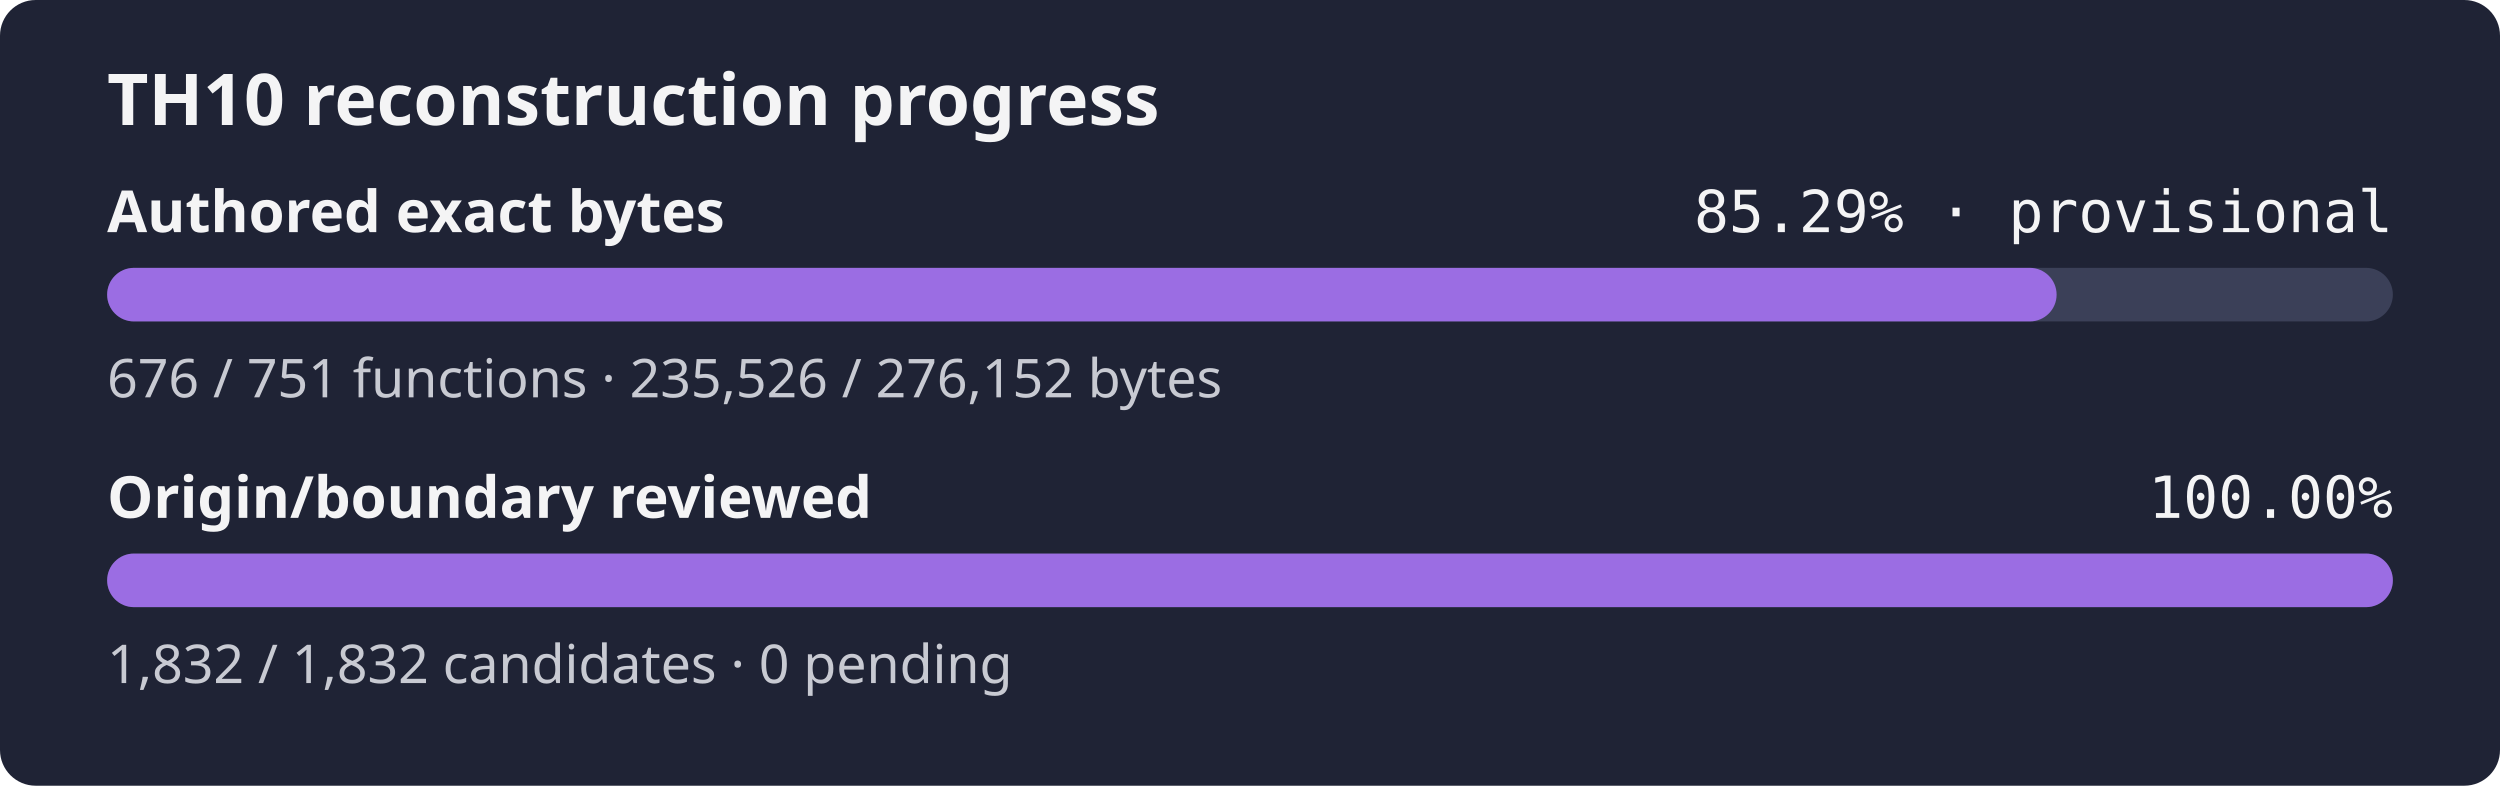
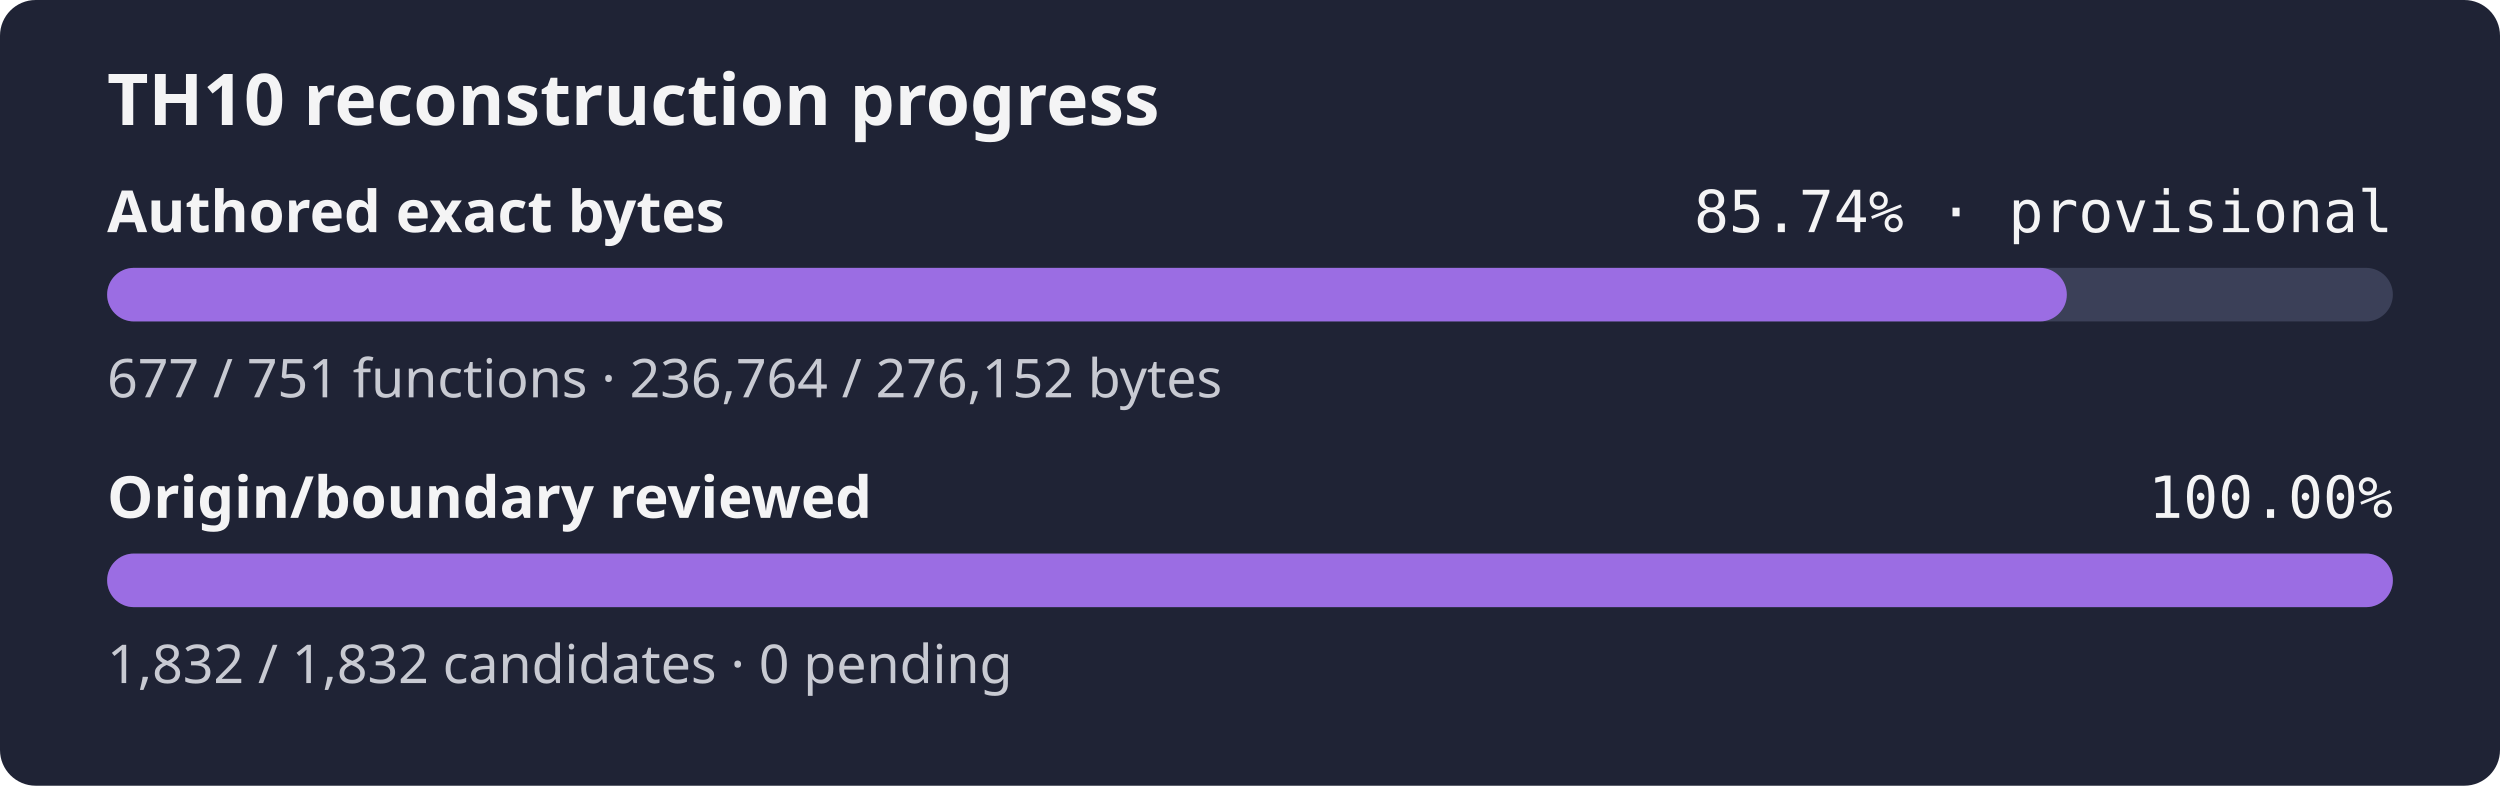
- <svg xmlns="http://www.w3.org/2000/svg" width="560" height="176" role="img" aria-label="TH10 reconstruction progress: currently classified authored bytes 85.29% exact, provisional inventory, origin and boundary review 100.00%">
+ <svg xmlns="http://www.w3.org/2000/svg" width="560" height="176" role="img" aria-label="TH10 reconstruction progress: currently classified authored bytes 85.74% exact, provisional inventory, origin and boundary review 100.00%">
  <rect width="560" height="176" rx="8" fill="#1f2335" />
  <text x="24" y="28" fill="#f4f4f5" font-family="sans-serif" font-size="16" font-weight="600">TH10 reconstruction progress</text>
  <text x="24" y="52" fill="#f4f4f5" font-family="sans-serif" font-size="13" font-weight="600">Authored exact bytes</text>
-   <text x="536" y="52" fill="#f4f4f5" text-anchor="end" font-family="monospace" font-size="13">85.29% · provisional</text>
+   <text x="536" y="52" fill="#f4f4f5" text-anchor="end" font-family="monospace" font-size="13">85.74% · provisional</text>
  <rect x="24" y="60" width="512" height="12" rx="6" fill="#3b4058" />
-   <rect x="24" y="60" width="436.68" height="12" rx="6" fill="#9b6de3" />
-   <text x="24" y="89" fill="#c8cad2" font-family="sans-serif" font-size="12">676 / 751 functions · 235,526 / 276,152 bytes</text>
+   <rect x="24" y="60" width="438.97" height="12" rx="6" fill="#9b6de3" />
+   <text x="24" y="89" fill="#c8cad2" font-family="sans-serif" font-size="12">677 / 751 functions · 236,764 / 276,152 bytes</text>
  <text x="24" y="116" fill="#f4f4f5" font-family="sans-serif" font-size="13" font-weight="600">Origin/boundary reviewed</text>
  <text x="536" y="116" fill="#f4f4f5" text-anchor="end" font-family="monospace" font-size="13">100.00%</text>
  <rect x="24" y="124" width="512" height="12" rx="6" fill="#3b4058" />
  <rect x="24" y="124" width="512.00" height="12" rx="6" fill="#9b6de3" />
  <text x="24" y="153" fill="#c8cad2" font-family="sans-serif" font-size="12">1,832 / 1,832 candidates · 0 pending</text>
</svg>
